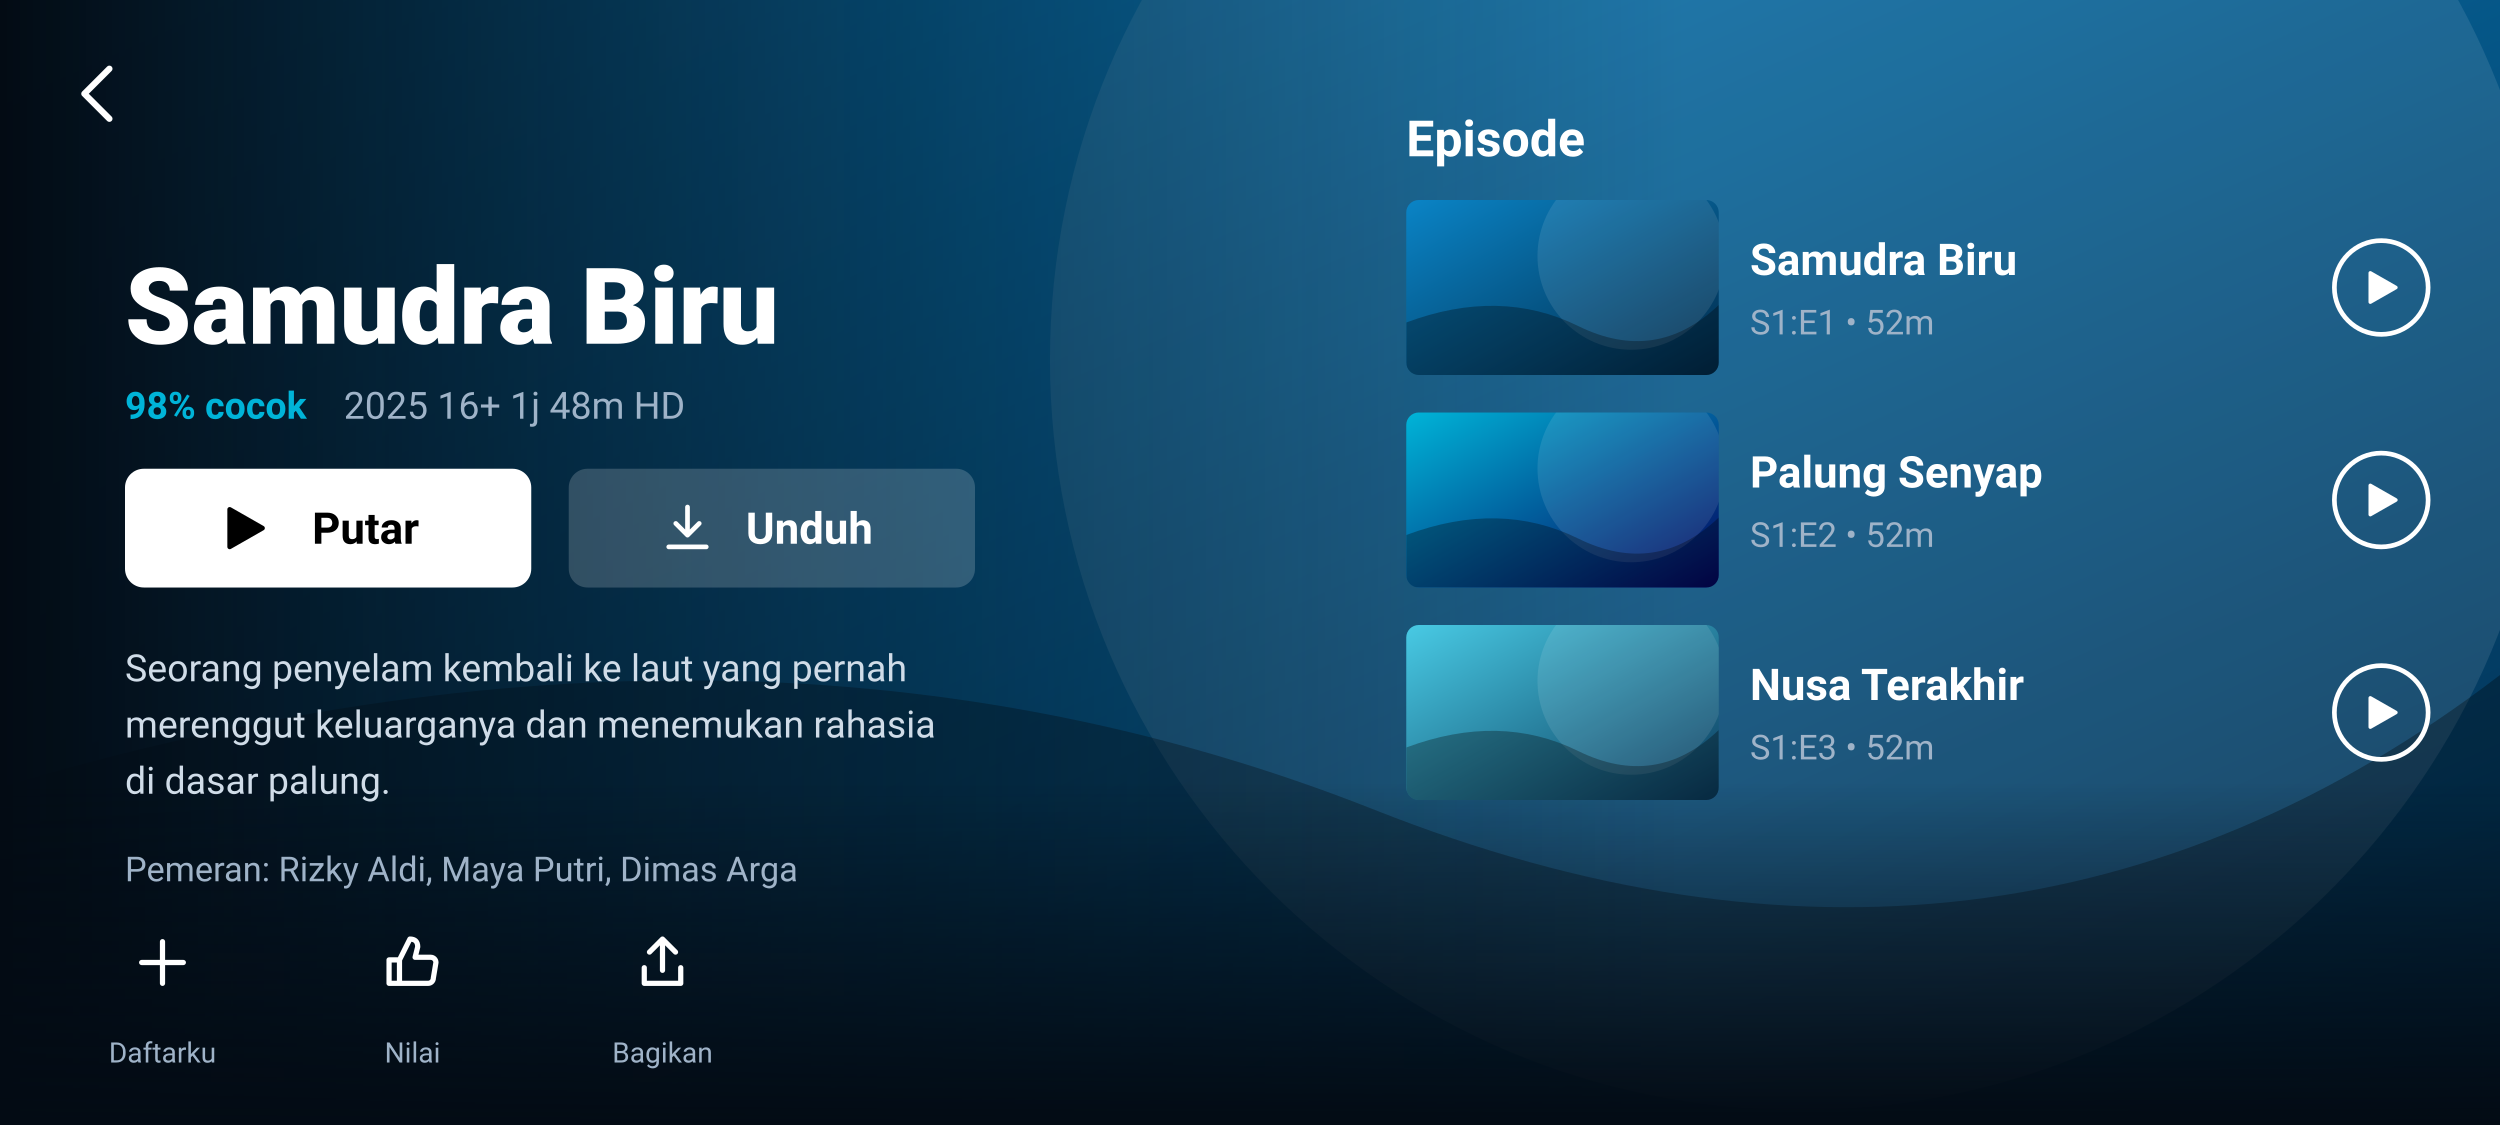
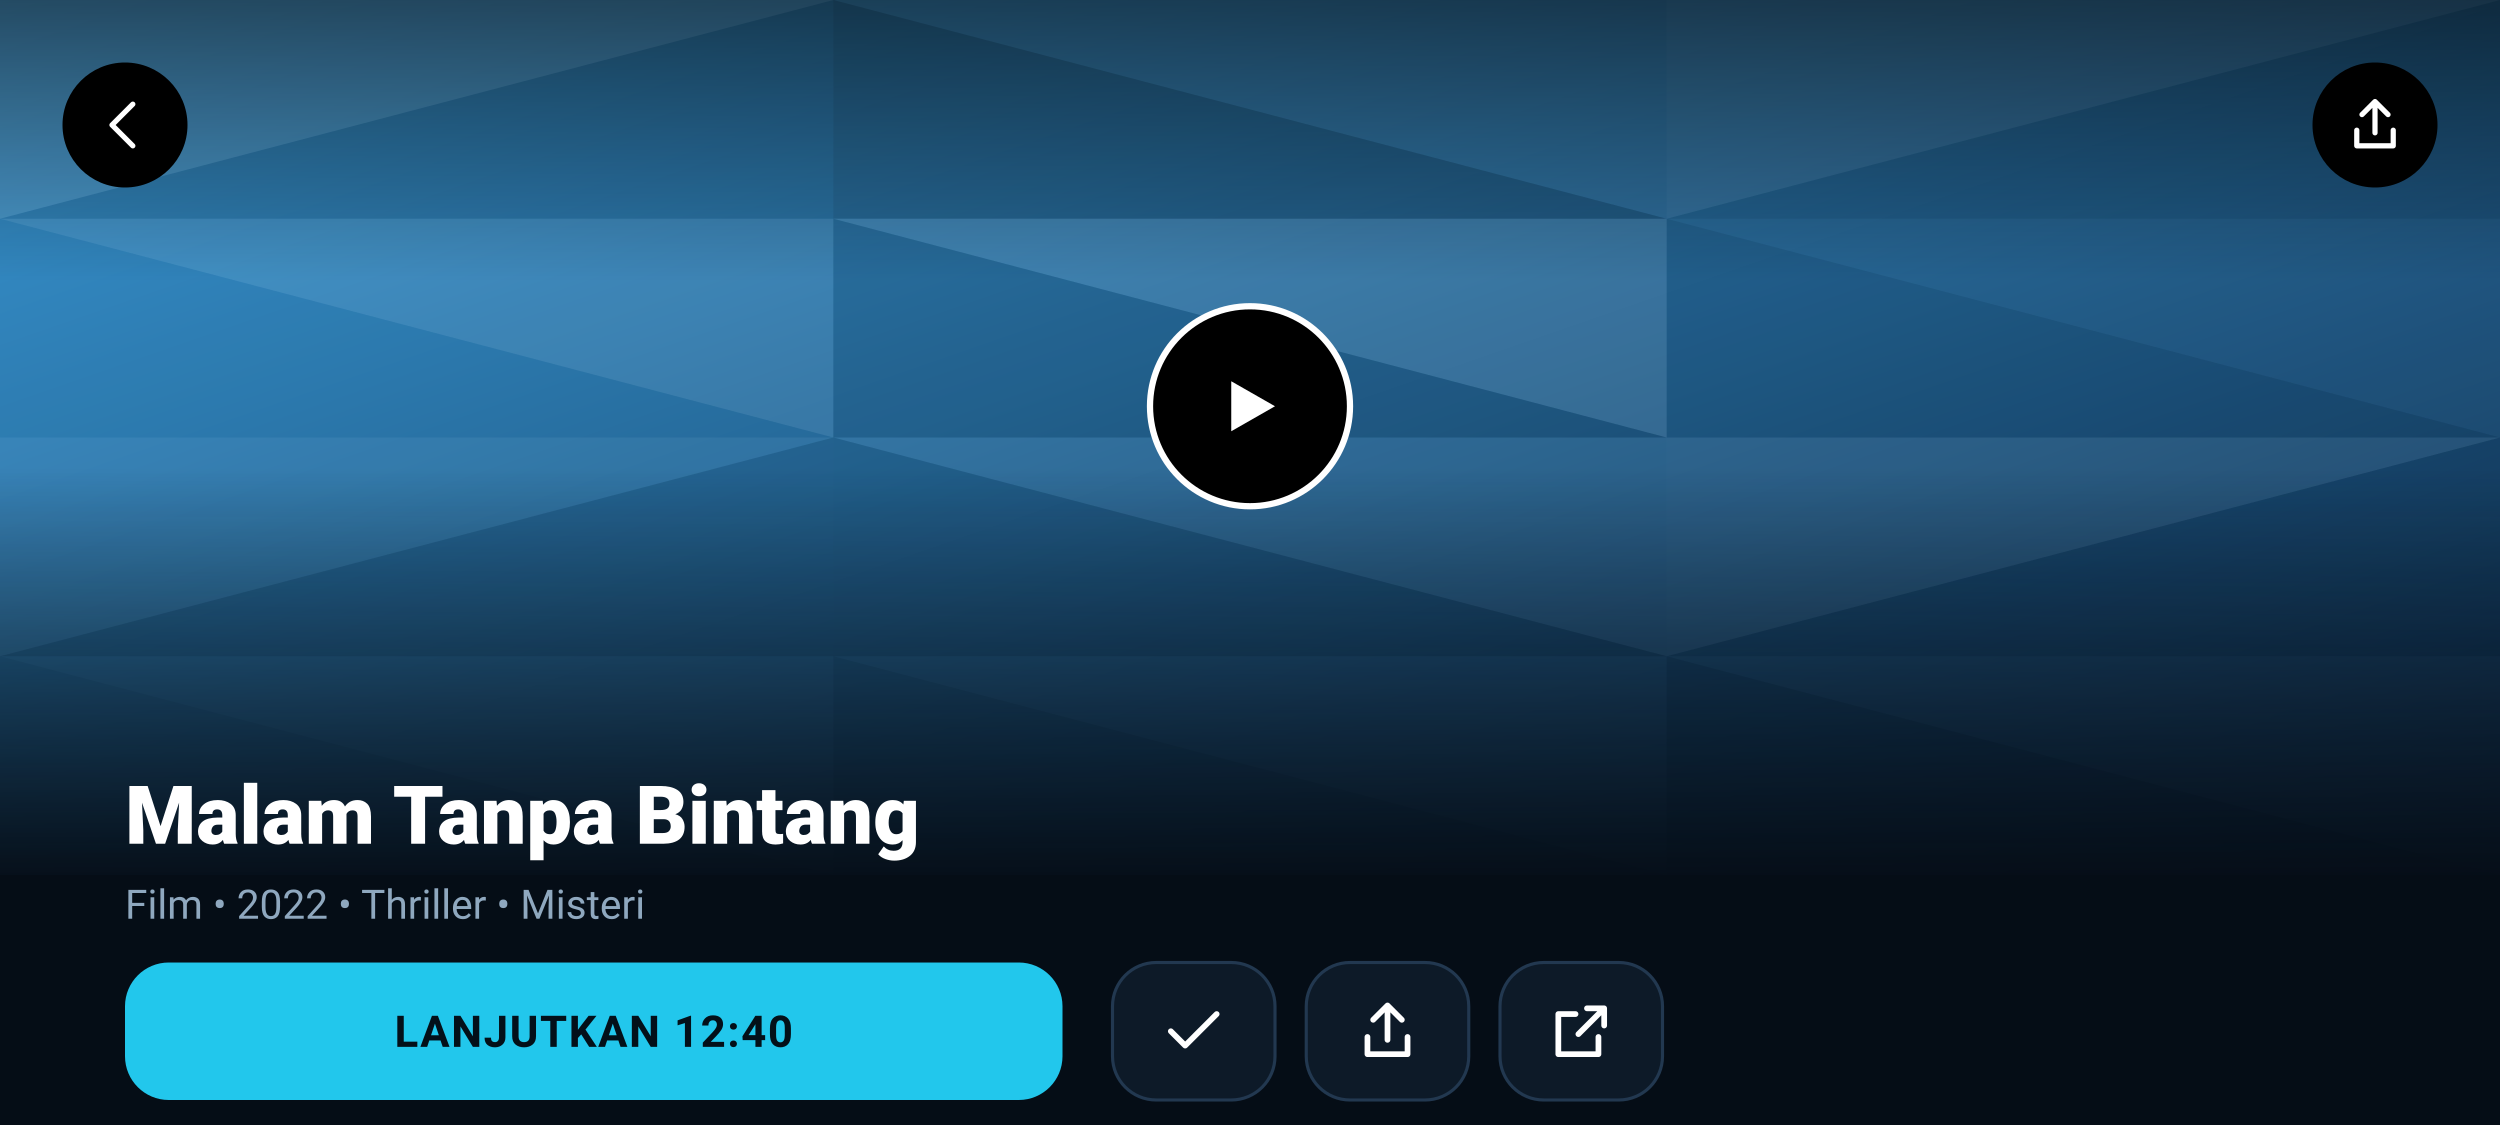
- <svg xmlns="http://www.w3.org/2000/svg" width="800" height="360" viewBox="0 0 800 360" font-family="Roboto, Arial, sans-serif">
+ <svg xmlns="http://www.w3.org/2000/svg" width="800" height="360" viewBox="0 0 800 360" font-family="Roboto, Inter, Arial, sans-serif">
  <defs>
-     <linearGradient id="g0" x1="0" y1="0" x2="1" y2="1">
-       <stop offset="0" stop-color="#0A84C6" />
-       <stop offset="1" stop-color="#012A4A" />
+     <linearGradient id="g141" x1="0" y1="0" x2="1" y2="1">
+       <stop offset="0" stop-color="#3A9BD9" stop-opacity="1" />
+       <stop offset="1" stop-color="#0B2A4A" stop-opacity="1" />
    </linearGradient>
-     <linearGradient id="g1" x1="0" y1="0" x2="1" y2="1">
-       <stop offset="0" stop-color="#00B4D8" />
-       <stop offset="1" stop-color="#03045E" />
+     <clipPath id="c142">
+       <rect x="0" y="0" width="800" height="280" rx="0" />
+     </clipPath>
+     <linearGradient id="g143" x1="0" y1="0" x2="0" y2="1">
+       <stop offset="0" stop-color="#000" stop-opacity="0.55" />
+       <stop offset="1" stop-color="#000" stop-opacity="0" />
    </linearGradient>
-     <linearGradient id="g2" x1="0" y1="0" x2="1" y2="1">
-       <stop offset="0" stop-color="#48CAE4" />
-       <stop offset="1" stop-color="#0A3A5C" />
+     <linearGradient id="g144" x1="0" y1="0" x2="0" y2="1">
+       <stop offset="0" stop-color="#050D16" stop-opacity="0" />
+       <stop offset="1" stop-color="#050D16" stop-opacity="0.96" />
    </linearGradient>
-     <linearGradient id="g3" x1="0" y1="0" x2="1" y2="1">
-       <stop offset="0" stop-color="#1B6CA8" />
-       <stop offset="1" stop-color="#05192B" />
-     </linearGradient>
-     <linearGradient id="g4" x1="0" y1="0" x2="1" y2="1">
-       <stop offset="0" stop-color="#5FA8D3" />
-       <stop offset="1" stop-color="#13405F" />
-     </linearGradient>
-     <linearGradient id="g5" x1="0" y1="0" x2="1" y2="1">
-       <stop offset="0" stop-color="#0096C7" />
-       <stop offset="1" stop-color="#020F1E" />
-     </linearGradient>
-     <linearGradient id="fv" x1="0" y1="0" x2="0" y2="1">
-       <stop offset="0" stop-color="#030B14" stop-opacity="0" />
-       <stop offset="1" stop-color="#030B14" />
-     </linearGradient>
-     <linearGradient id="fh" x1="0" y1="0" x2="1" y2="0">
-       <stop offset="0" stop-color="#030B14" />
-       <stop offset="1" stop-color="#030B14" stop-opacity="0" />
-     </linearGradient>
-     <linearGradient id="fr" x1="0" y1="0" x2="1" y2="0">
-       <stop offset="0" stop-color="#030B14" stop-opacity="0" />
-       <stop offset="1" stop-color="#030B14" />
-     </linearGradient>
-     <linearGradient id="br" x1="0" y1="0" x2="1" y2="0">
-       <stop offset="0" stop-color="#0A84C6" />
-       <stop offset="1" stop-color="#00B4D8" />
-     </linearGradient>
-     <radialGradient id="rg" cx=".5" cy=".4" r=".8">
-       <stop offset="0" stop-color="#0B4F7A" />
-       <stop offset="1" stop-color="#030B14" />
-     </radialGradient>
  </defs>
-   <rect x="0" y="0" width="800" height="360" rx="0" fill="#030B14" />
-   <clipPath id="c1">
-     <rect x="0" y="0" width="800" height="360" rx="0" />
-   </clipPath>
-   <g clip-path="url(#c1)">
-     <rect x="0" y="0" width="800" height="360" fill="url(#g0)" />
-     <circle cx="576.0" cy="115.2" r="240.0" fill="#fff" opacity=".1" />
-     <path d="M0 360 L0 252 Q240.0 180.0 440 259.2 T800 216.0 V360Z" fill="#000" opacity=".3" />
+   <rect x="0" y="0" width="800" height="360" rx="0" fill="#050D16" />
+   <g clip-path="url(#c142)">
+     <rect x="0" y="0" width="800" height="280" fill="url(#g141)" />
+     <path d="M0.0,0.0 L266.667,0.0 L0.0,70.0Z" fill="#fff" fill-opacity="0.11" />
+     <path d="M266.667,0.0 L266.667,70.0 L0.0,70.0Z" fill="#000" fill-opacity="0.07" />
+     <path d="M0.0,70.0 L266.667,70.0 L266.667,140.0Z" fill="#fff" fill-opacity="0.08" />
+     <path d="M0.0,70.0 L266.667,140.0 L0.0,140.0Z" fill="#000" fill-opacity="0.02" />
+     <path d="M0.0,140.0 L266.667,140.0 L0.0,210.0Z" fill="#fff" fill-opacity="0.05" />
+     <path d="M266.667,140.0 L266.667,210.0 L0.0,210.0Z" fill="#000" fill-opacity="0.09" />
+     <path d="M0.0,210.0 L266.667,210.0 L266.667,280.0Z" fill="#fff" fill-opacity="0.02" />
+     <path d="M0.0,210.0 L266.667,280.0 L0.0,280.0Z" fill="#000" fill-opacity="0.04" />
+     <path d="M266.667,0.0 L533.333,0.0 L533.333,70.0Z" fill="#fff" fill-opacity="0.04" />
+     <path d="M266.667,0.0 L533.333,70.0 L266.667,70.0Z" fill="#000" fill-opacity="0.14" />
+     <path d="M266.667,70.0 L533.333,70.0 L533.333,140.0Z" fill="#fff" fill-opacity="0.10" />
+     <path d="M266.667,70.0 L533.333,140.0 L266.667,140.0Z" fill="#000" fill-opacity="0.10" />
+     <path d="M266.667,140.0 L533.333,140.0 L533.333,210.0Z" fill="#fff" fill-opacity="0.06" />
+     <path d="M266.667,140.0 L533.333,210.0 L266.667,210.0Z" fill="#000" fill-opacity="0.10" />
+     <path d="M266.667,210.0 L533.333,210.0 L533.333,280.0Z" fill="#fff" fill-opacity="0.02" />
+     <path d="M266.667,210.0 L533.333,280.0 L266.667,280.0Z" fill="#000" fill-opacity="0.06" />
+     <path d="M533.333,0.0 L800.0,0.0 L533.333,70.0Z" fill="#fff" fill-opacity="0.07" />
+     <path d="M800.0,0.0 L800.0,70.0 L533.333,70.0Z" fill="#000" fill-opacity="0.05" />
+     <path d="M533.333,70.0 L800.0,70.0 L800.0,140.0Z" fill="#fff" fill-opacity="0.02" />
+     <path d="M533.333,70.0 L800.0,140.0 L533.333,140.0Z" fill="#000" fill-opacity="0.06" />
+     <path d="M533.333,140.0 L800.0,140.0 L533.333,210.0Z" fill="#fff" fill-opacity="0.07" />
+     <path d="M800.0,140.0 L800.0,210.0 L533.333,210.0Z" fill="#000" fill-opacity="0.07" />
+     <path d="M533.333,210.0 L800.0,210.0 L800.0,280.0Z" fill="#fff" fill-opacity="0.02" />
+     <path d="M533.333,210.0 L800.0,280.0 L533.333,280.0Z" fill="#000" fill-opacity="0.08" />
  </g>
-   <rect x="0" y="0" width="540" height="360" rx="0" fill="url(#fh)" />
-   <rect x="0" y="250" width="800" height="110" rx="0" fill="url(#fv)" />
-   <g transform="translate(20 18) scale(1.0)">
-     <path d="M15 4l-8 8 8 8" fill="none" stroke="#fff" stroke-width="2" stroke-linecap="round" stroke-linejoin="round" />
-   </g>
-   <text x="40" y="110" font-size="34" fill="#fff" font-weight="900" text-anchor="start">Samudra Biru</text>
-   <text x="40" y="134" font-size="12" fill="#00B4D8" font-weight="700" text-anchor="start">98% cocok</text>
-   <text x="110" y="134" font-size="12" fill="#9FB3C8" font-weight="400" text-anchor="start">2025    16+    1j 48m    HD</text>
-   <rect x="40" y="150" width="130" height="38" rx="6" fill="#fff" />
-   <g transform="translate(69.0 160.0) scale(0.75)">
-     <path d="M6 4l14 8-14 8z" fill="#000" stroke="#000" stroke-width="2" stroke-linecap="round" stroke-linejoin="round" />
-   </g>
-   <text x="117.0" y="174.0" font-size="14" fill="#000" font-weight="700" text-anchor="middle">Putar</text>
-   <rect x="182" y="150" width="130" height="38" rx="6" fill="#ffffff2e" />
-   <g transform="translate(211.0 160.0) scale(0.75)">
-     <path d="M12 3v12m-5-5l5 5 5-5M4 20h16" fill="none" stroke="#fff" stroke-width="2" stroke-linecap="round" stroke-linejoin="round" />
-   </g>
-   <text x="259.0" y="174.0" font-size="14" fill="#fff" font-weight="700" text-anchor="middle">Unduh</text>
-   <text x="40" y="218" font-size="12" fill="#D0DCE8" font-weight="400" text-anchor="start">Seorang penyelam kembali ke laut yang pernah</text>
-   <text x="40" y="236" font-size="12" fill="#D0DCE8" font-weight="400" text-anchor="start">merenggut keluarganya dan menemukan rahasia</text>
-   <text x="40" y="254" font-size="12" fill="#D0DCE8" font-weight="400" text-anchor="start">di dasar palung.</text>
-   <text x="40" y="282" font-size="11" fill="#9FB3C8" font-weight="400" text-anchor="start">Pemeran: Rizky Aldi, Maya Putri, Dimas Arga</text>
-   <g transform="translate(42 298) scale(0.8333333)">
-     <path d="M12 4v16M4 12h16" fill="none" stroke="#fff" stroke-width="2" stroke-linecap="round" stroke-linejoin="round" />
-   </g>
-   <text x="52" y="340" font-size="9" fill="#9FB3C8" font-weight="400" text-anchor="middle">Daftarku</text>
-   <g transform="translate(122 298) scale(0.8333333)">
-     <path d="M7 11v9H3v-9zM7 11l4-8c2 0 3 1 3 3l-1 4h6a2 2 0 012 2l-1 6a2 2 0 01-2 2H7" fill="none" stroke="#fff" stroke-width="2" stroke-linecap="round" stroke-linejoin="round" />
-   </g>
-   <text x="132" y="340" font-size="9" fill="#9FB3C8" font-weight="400" text-anchor="middle">Nilai</text>
-   <g transform="translate(202 298) scale(0.8333333)">
-     <path d="M12 3v12M7 8l5-5 5 5M5 14v6h14v-6" fill="none" stroke="#fff" stroke-width="2" stroke-linecap="round" stroke-linejoin="round" />
-   </g>
-   <text x="212" y="340" font-size="9" fill="#9FB3C8" font-weight="400" text-anchor="middle">Bagikan</text>
-   <text x="450" y="50" font-size="16" fill="#fff" font-weight="700" text-anchor="start">Episode</text>
-   <clipPath id="c2">
-     <rect x="450" y="64" width="100" height="56" rx="4" />
-   </clipPath>
-   <g clip-path="url(#c2)">
-     <rect x="450" y="64" width="100" height="56" fill="url(#g0)" />
-     <circle cx="522.0" cy="81.92" r="30.0" fill="#fff" opacity=".1" />
-     <path d="M450 120 L450 103.2 Q480.0 92.0 505.0 104.32 T550 97.6 V120Z" fill="#000" opacity=".3" />
-   </g>
-   <text x="560" y="88" font-size="14" fill="#fff" font-weight="600" text-anchor="start">Samudra Biru</text>
-   <text x="560" y="107" font-size="11" fill="#9FB3C8" font-weight="400" text-anchor="start">S1:E1 • 52m</text>
-   <circle cx="762" cy="92.0" r="15" fill="none" stroke="#fff" stroke-width="1.5" />
-   <g transform="translate(755 85.0) scale(0.5833333)">
-     <path d="M6 4l14 8-14 8z" fill="#fff" stroke="#fff" stroke-width="2" stroke-linecap="round" stroke-linejoin="round" />
-   </g>
-   <clipPath id="c3">
-     <rect x="450" y="132" width="100" height="56" rx="4" />
-   </clipPath>
-   <g clip-path="url(#c3)">
-     <rect x="450" y="132" width="100" height="56" fill="url(#g1)" />
-     <circle cx="522.0" cy="149.92" r="30.0" fill="#fff" opacity=".1" />
-     <path d="M450 188 L450 171.2 Q480.0 160.0 505.0 172.32 T550 165.6 V188Z" fill="#000" opacity=".3" />
-   </g>
-   <text x="560" y="156" font-size="14" fill="#fff" font-weight="600" text-anchor="start">Palung Senyap</text>
-   <text x="560" y="175" font-size="11" fill="#9FB3C8" font-weight="400" text-anchor="start">S1:E2 • 52m</text>
-   <circle cx="762" cy="160.0" r="15" fill="none" stroke="#fff" stroke-width="1.5" />
-   <g transform="translate(755 153.0) scale(0.5833333)">
-     <path d="M6 4l14 8-14 8z" fill="#fff" stroke="#fff" stroke-width="2" stroke-linecap="round" stroke-linejoin="round" />
-   </g>
-   <clipPath id="c4">
-     <rect x="450" y="200" width="100" height="56" rx="4" />
-   </clipPath>
-   <g clip-path="url(#c4)">
-     <rect x="450" y="200" width="100" height="56" fill="url(#g2)" />
-     <circle cx="522.0" cy="217.92" r="30.0" fill="#fff" opacity=".1" />
-     <path d="M450 256 L450 239.2 Q480.0 228.0 505.0 240.32 T550 233.6 V256Z" fill="#000" opacity=".3" />
-   </g>
-   <text x="560" y="224" font-size="14" fill="#fff" font-weight="600" text-anchor="start">Nusa Terakhir</text>
-   <text x="560" y="243" font-size="11" fill="#9FB3C8" font-weight="400" text-anchor="start">S1:E3 • 52m</text>
-   <circle cx="762" cy="228.0" r="15" fill="none" stroke="#fff" stroke-width="1.5" />
-   <g transform="translate(755 221.0) scale(0.5833333)">
-     <path d="M6 4l14 8-14 8z" fill="#fff" stroke="#fff" stroke-width="2" stroke-linecap="round" stroke-linejoin="round" />
-   </g>
+   <rect x="0" y="0" width="800" height="90" rx="0" fill="url(#g143)" />
+   <rect x="0" y="150" width="800" height="130" rx="0" fill="url(#g144)" />
+   <circle cx="40" cy="40" r="20" fill="#000" />
+   <path transform="translate(30 30) scale(0.8333333)" d="M15 4l-8 8 8 8" fill="none" stroke="#fff" stroke-width="2.0" stroke-linecap="round" stroke-linejoin="round" />
+   <circle cx="760" cy="40" r="20" fill="#000" />
+   <path transform="translate(750 30) scale(0.8333333)" d="M12 3v12M7 8l5-5 5 5M5 14v6h14v-6" fill="none" stroke="#fff" stroke-width="2.0" stroke-linecap="round" stroke-linejoin="round" />
+   <circle cx="400" cy="130" r="32" fill="#000" />
+   <circle cx="400" cy="130" r="32" fill="none" stroke="#fff" stroke-width="2" />
+   <path transform="translate(388 118) scale(1.0)" d="M6 4l14 8-14 8z" fill="#fff" />
+   <text x="40" y="270" font-size="26" fill="#fff" font-weight="900" text-anchor="start" letter-spacing="0">Malam Tanpa Bintang</text>
+   <text x="40" y="294" font-size="13" fill="#8FA8BF" font-weight="400" text-anchor="start" letter-spacing="0">Film • 2022 • Thriller • Misteri</text>
+   <rect x="40" y="308" width="300" height="44" rx="14" fill="#22C7EC" />
+   <text x="190" y="335" font-size="14" fill="#031019" font-weight="700" text-anchor="middle" letter-spacing="0.5">LANJUTKAN 12:40</text>
+   <rect x="356" y="308" width="52" height="44" rx="14" fill="#0D1A28" stroke="#223850" />
+   <path transform="translate(371 319) scale(0.9166667)" d="M4 12l5 5 11-11" fill="none" stroke="#fff" stroke-width="2.0" stroke-linecap="round" stroke-linejoin="round" />
+   <rect x="418" y="308" width="52" height="44" rx="14" fill="#0D1A28" stroke="#223850" />
+   <path transform="translate(433 319) scale(0.9166667)" d="M12 3v12M7 8l5-5 5 5M5 14v6h14v-6" fill="none" stroke="#fff" stroke-width="2.0" stroke-linecap="round" stroke-linejoin="round" />
+   <rect x="480" y="308" width="52" height="44" rx="14" fill="#0D1A28" stroke="#223850" />
+   <path transform="translate(495 319) scale(0.9166667)" d="M14 4h6v6M20 4l-9 9M18 14v6H4V6h6" fill="none" stroke="#fff" stroke-width="2.0" stroke-linecap="round" stroke-linejoin="round" />
</svg>
